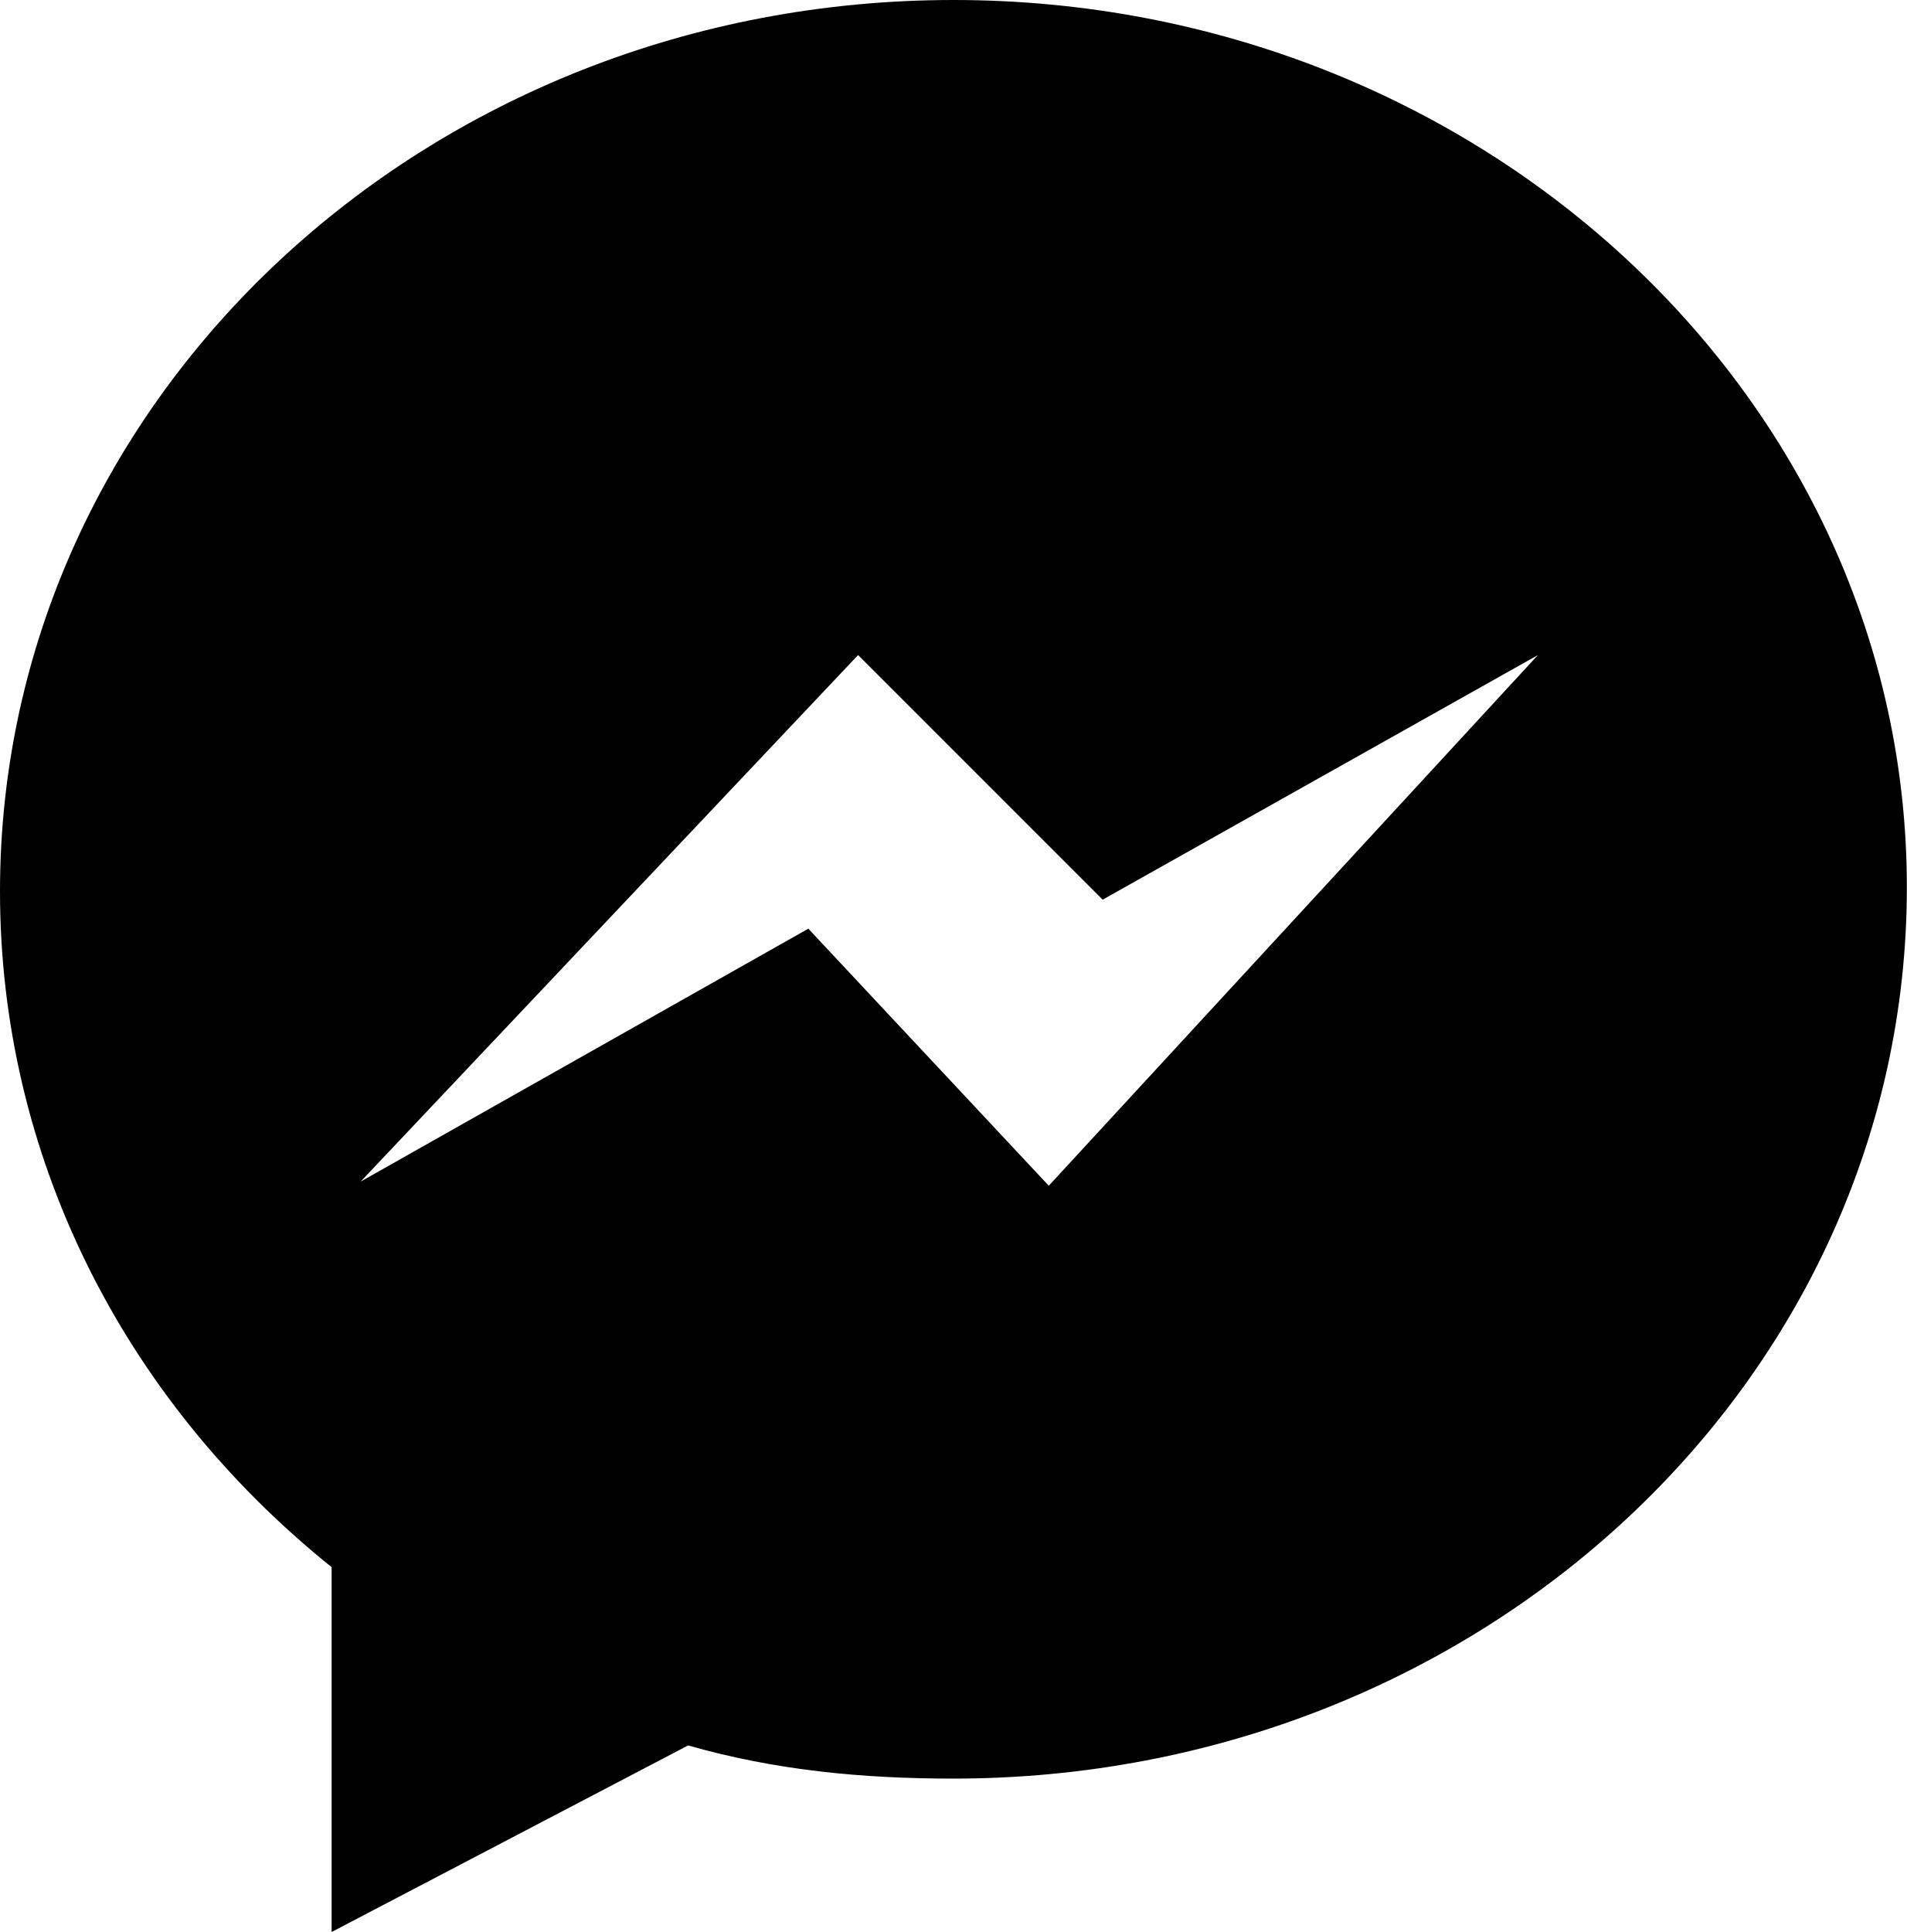
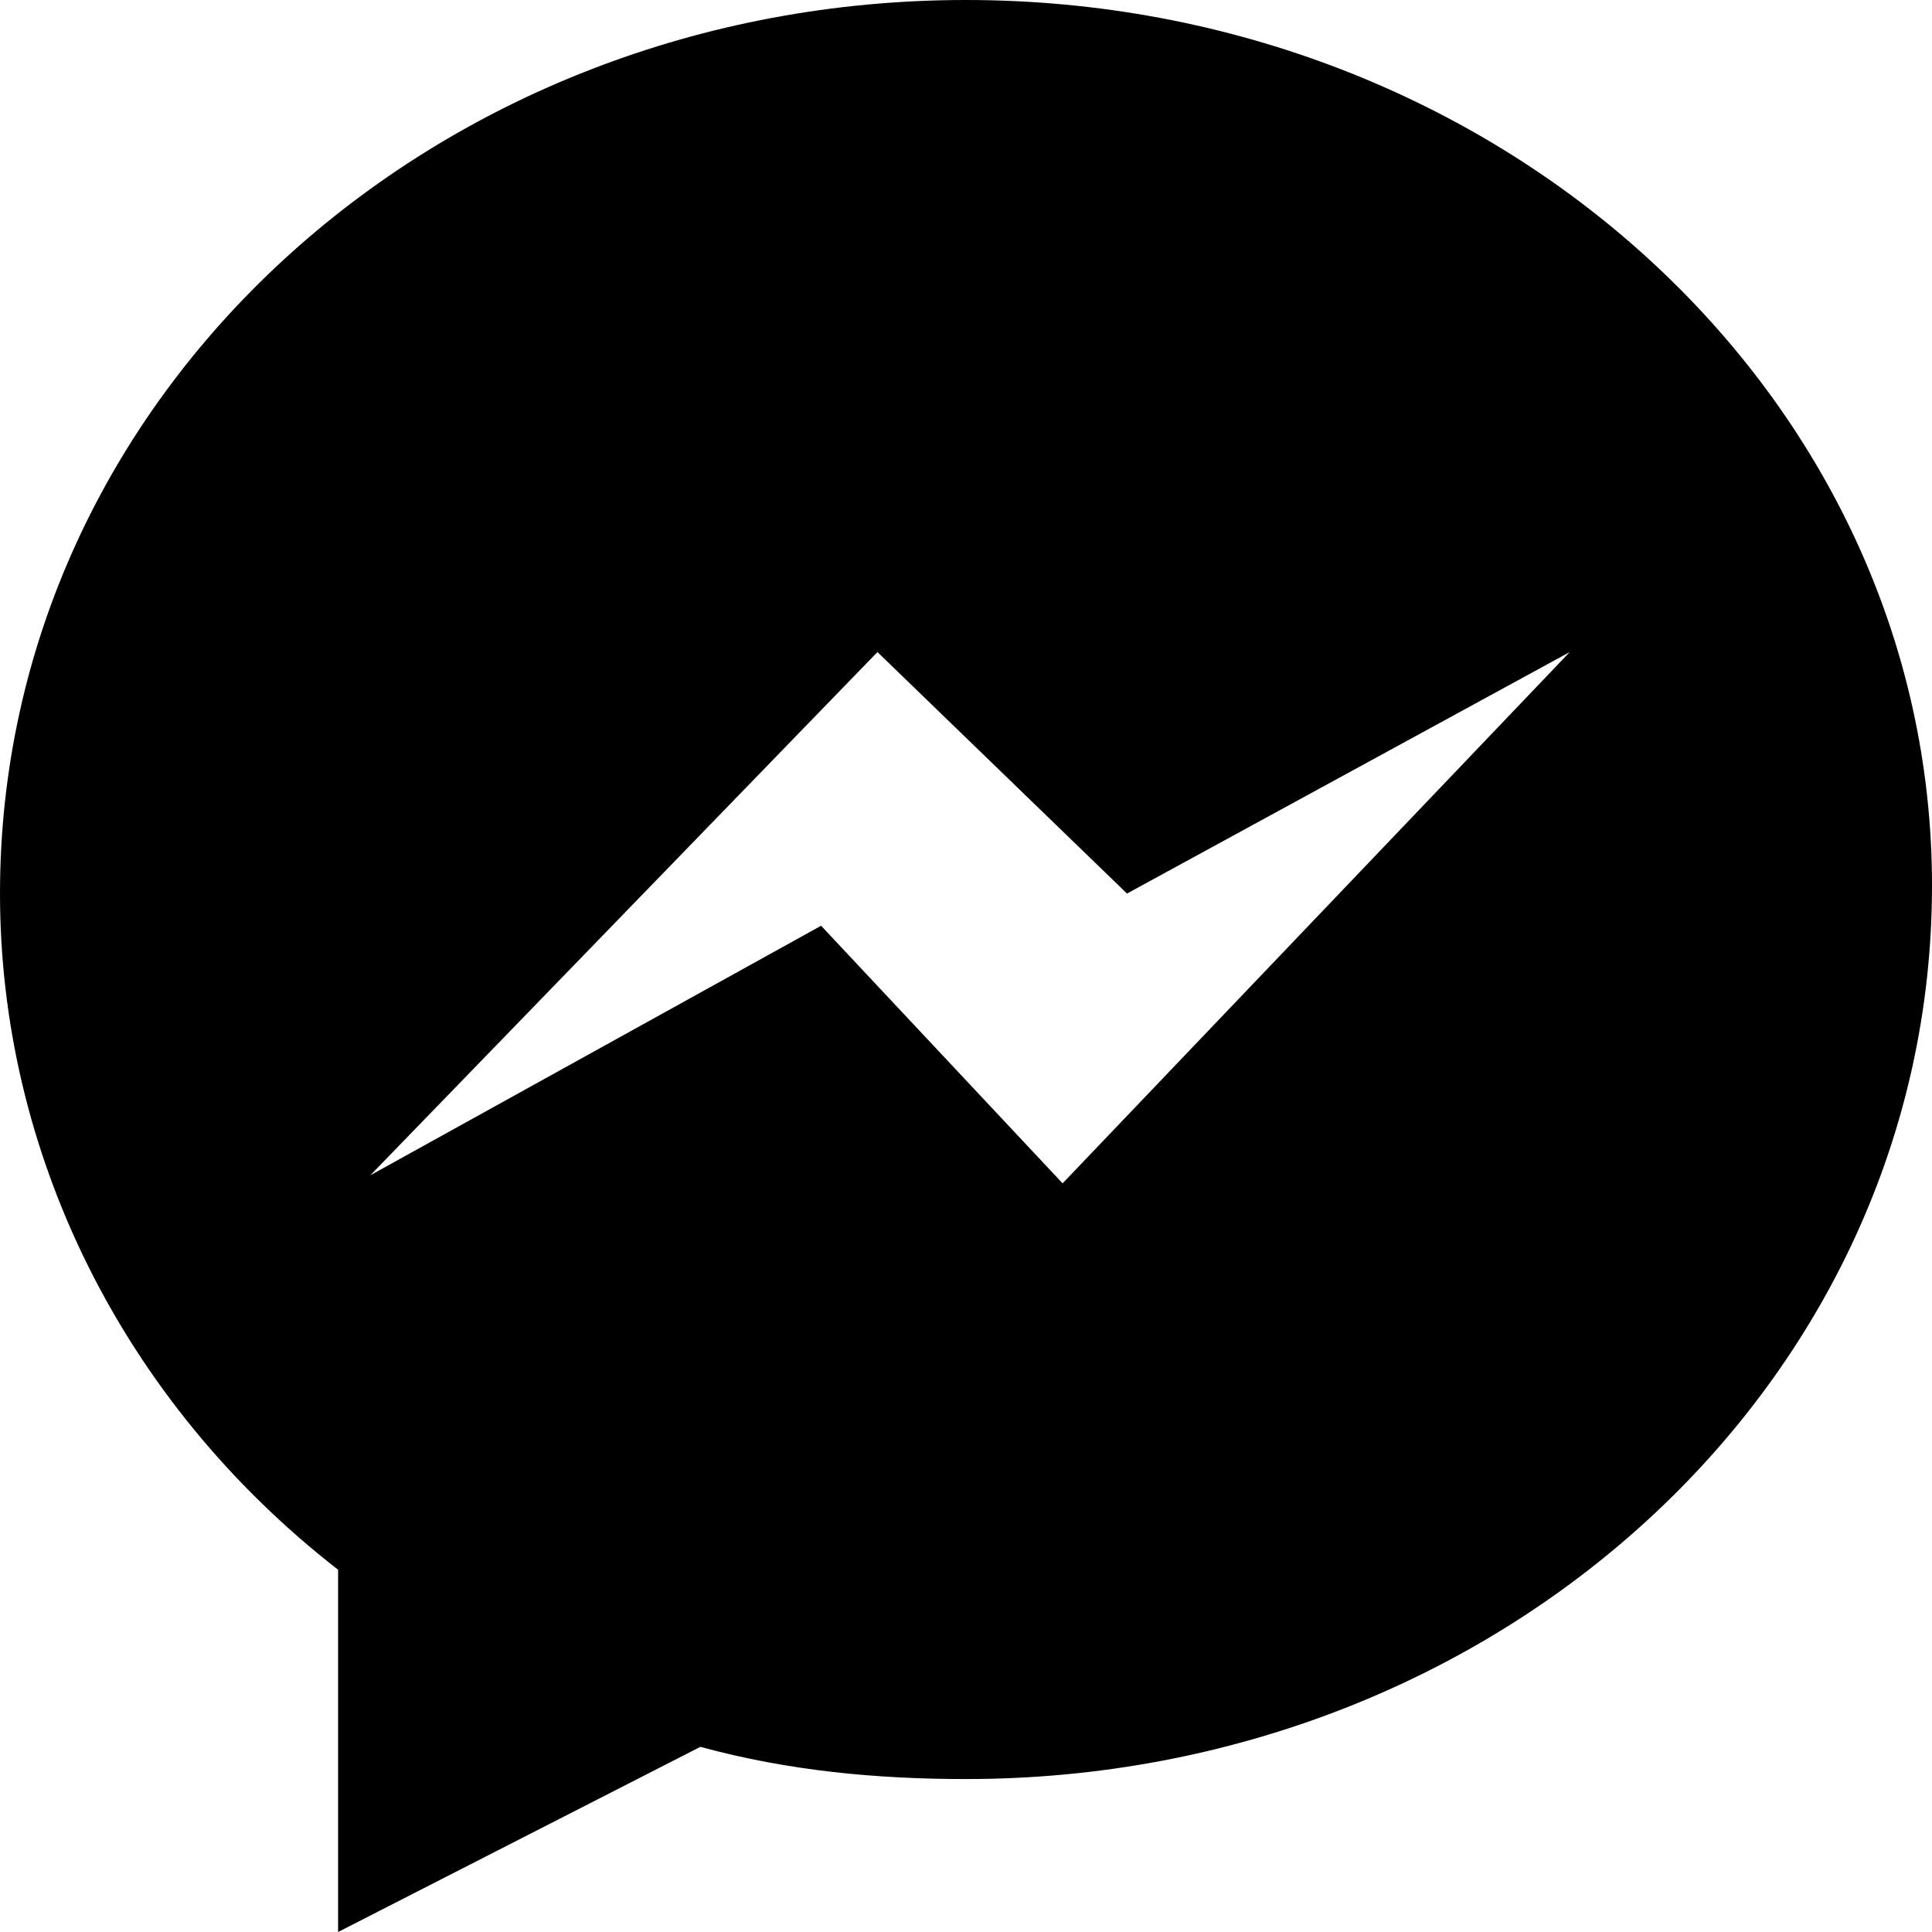
- <svg xmlns="http://www.w3.org/2000/svg" version="1.1" id="Livello_1" x="0px" y="0px" viewBox="0 0 46 46.6" style="enable-background:new 0 0 46 46.6;" xml:space="preserve">
+ <svg xmlns="http://www.w3.org/2000/svg" version="1.1" id="Livello_1" x="0px" y="0px" viewBox="0 0 24 24" style="enable-background:new 0 0 24 24;" xml:space="preserve">
  <g id="surface1">
-     <path d="M23,0C10.3,0,0,9.6,0,21.5c0,6.3,2.9,12.2,8,16.3v8.8l8.6-4.5c2.1,0.6,4.2,0.8,6.4,0.8c12.7,0,23-9.6,23-21.5   C46,9.6,35.7,0,23,0z M25.3,28.6l-5.8-6.2L8.7,28.5l12-12.7l5.9,5.9l10.5-5.9L25.3,28.6z" />
+     <path d="M12,0C5.4,0,0,4.9,0,11.1c0,3.2,1.5,6.3,4.2,8.4V24l4.5-2.3c1.1,0.3,2.2,0.4,3.3,0.4c6.6,0,12-4.9,12-11.1   C24,4.9,18.6,0,12,0z M13.2,14.7l-3-3.2l-5.6,3.1l6.3-6.5l3.1,3l5.5-3L13.2,14.7z" />
  </g>
</svg>
